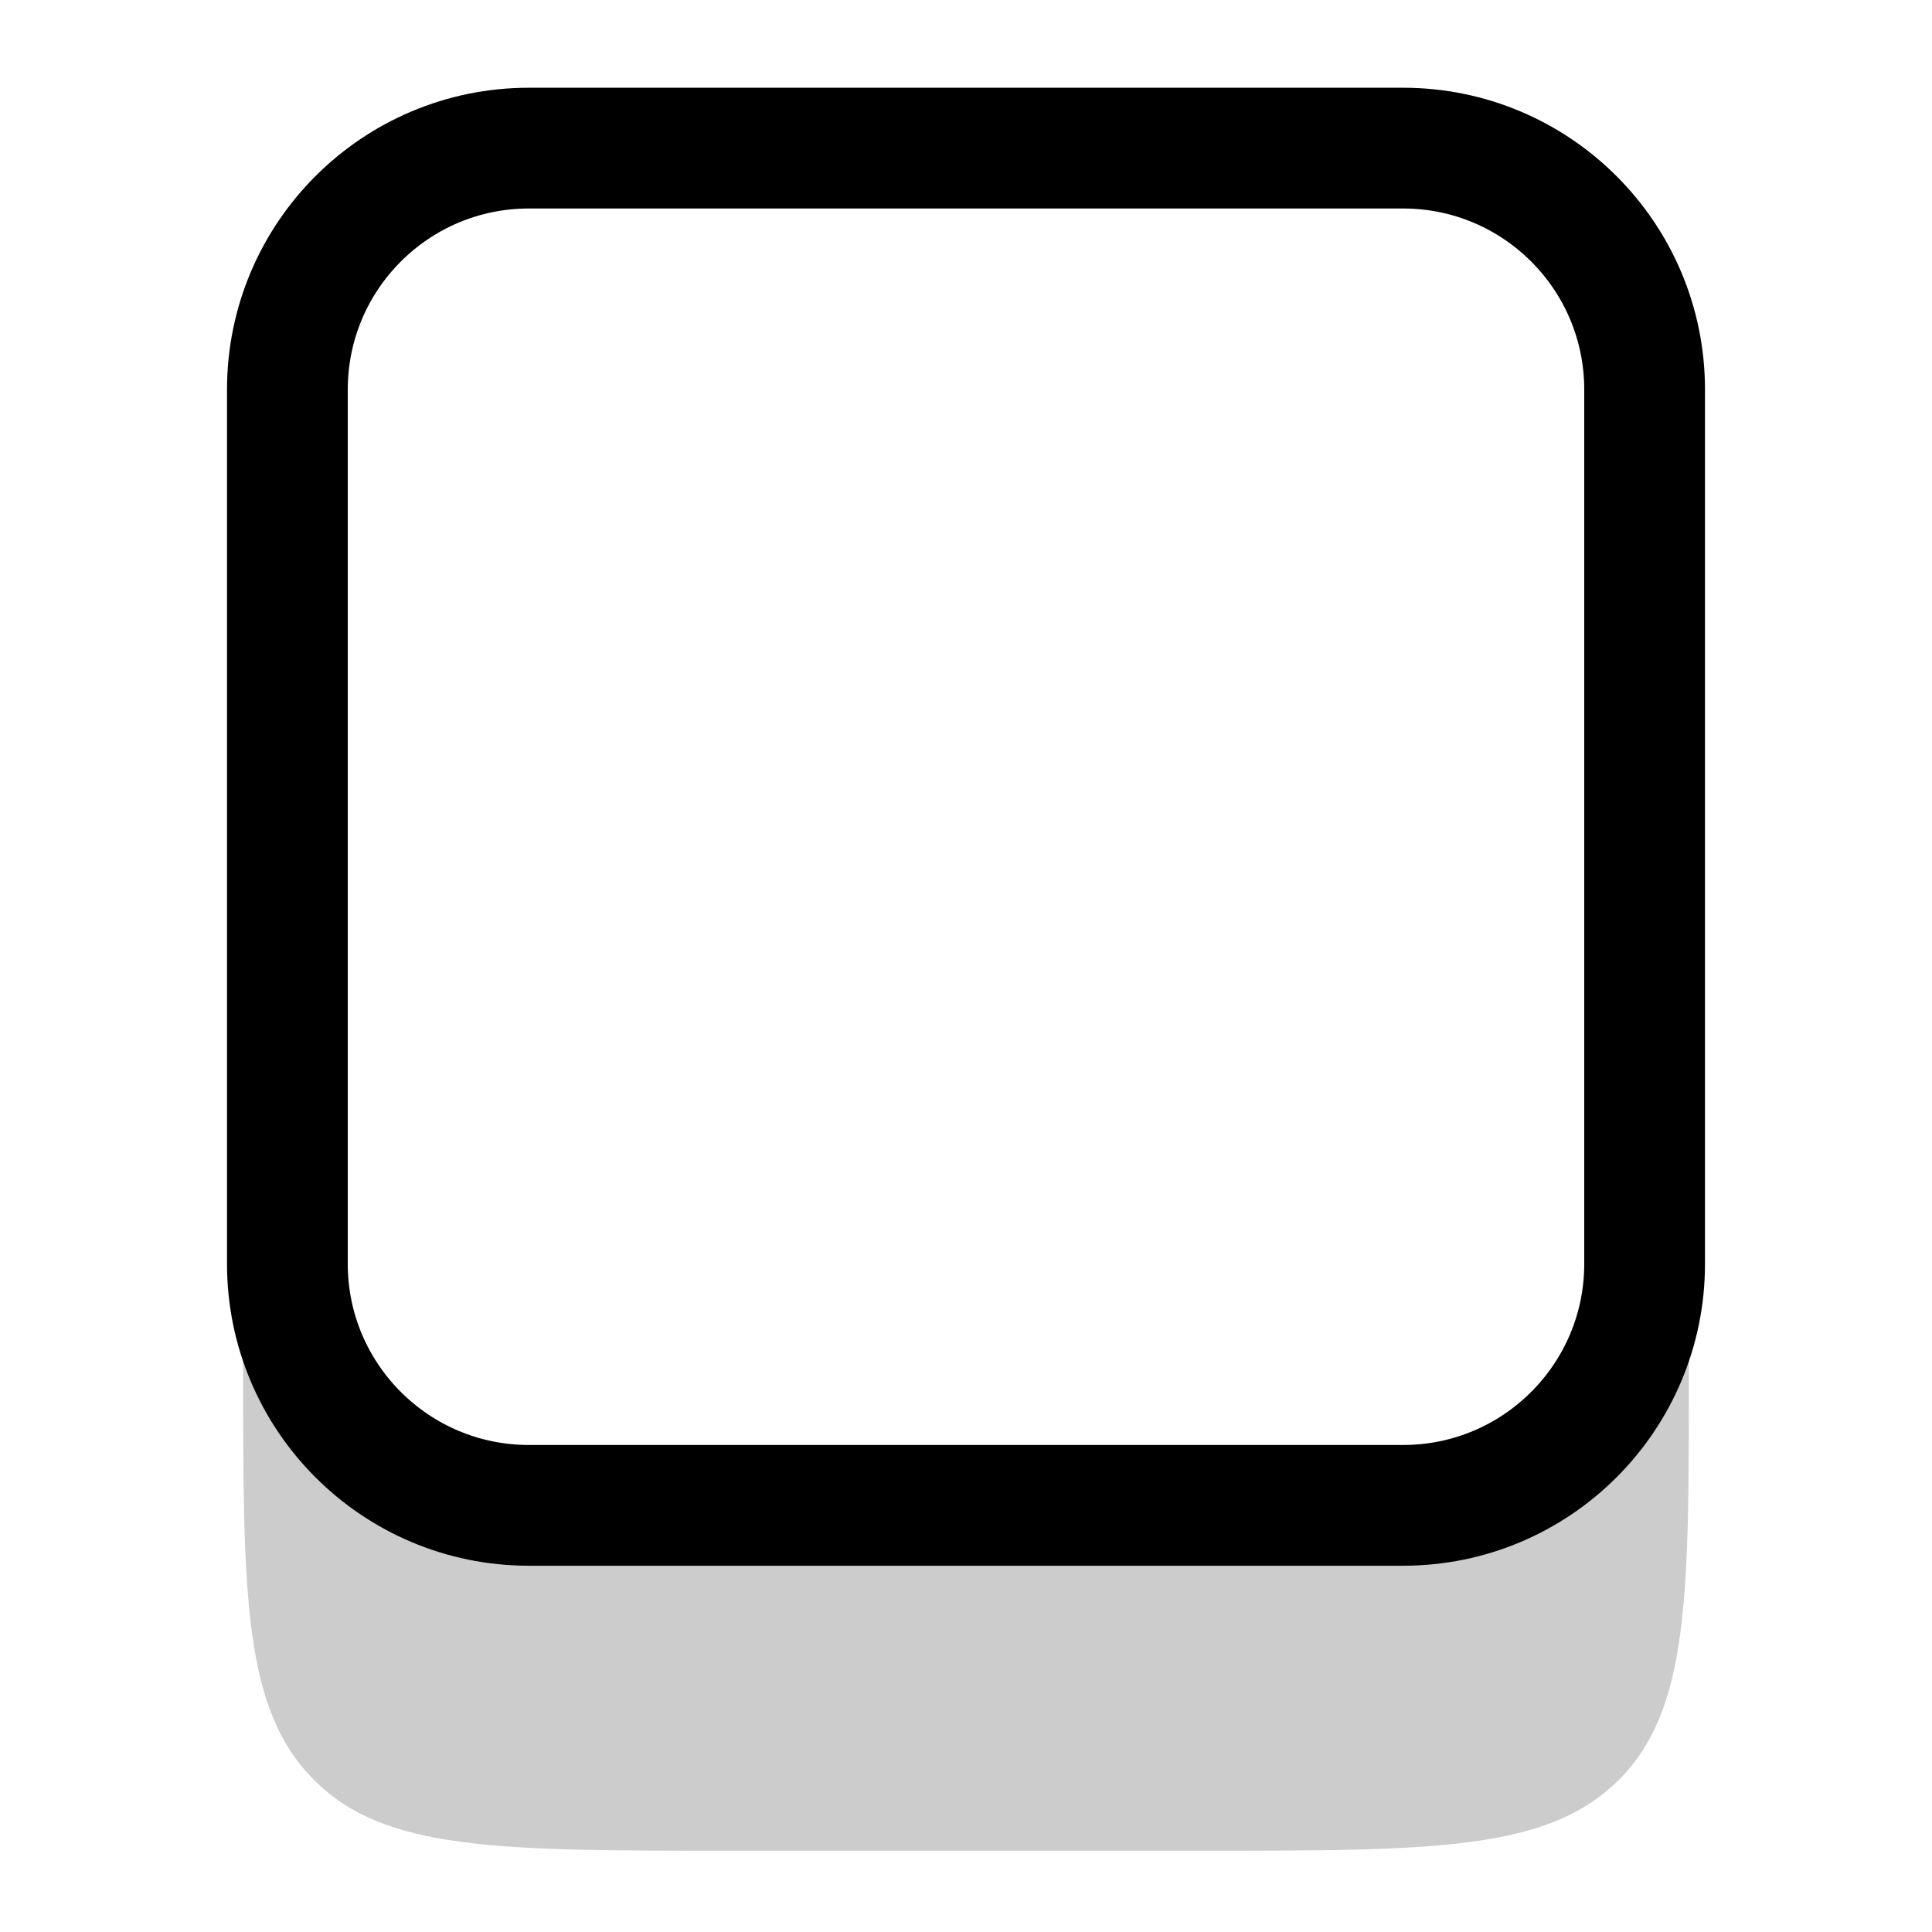
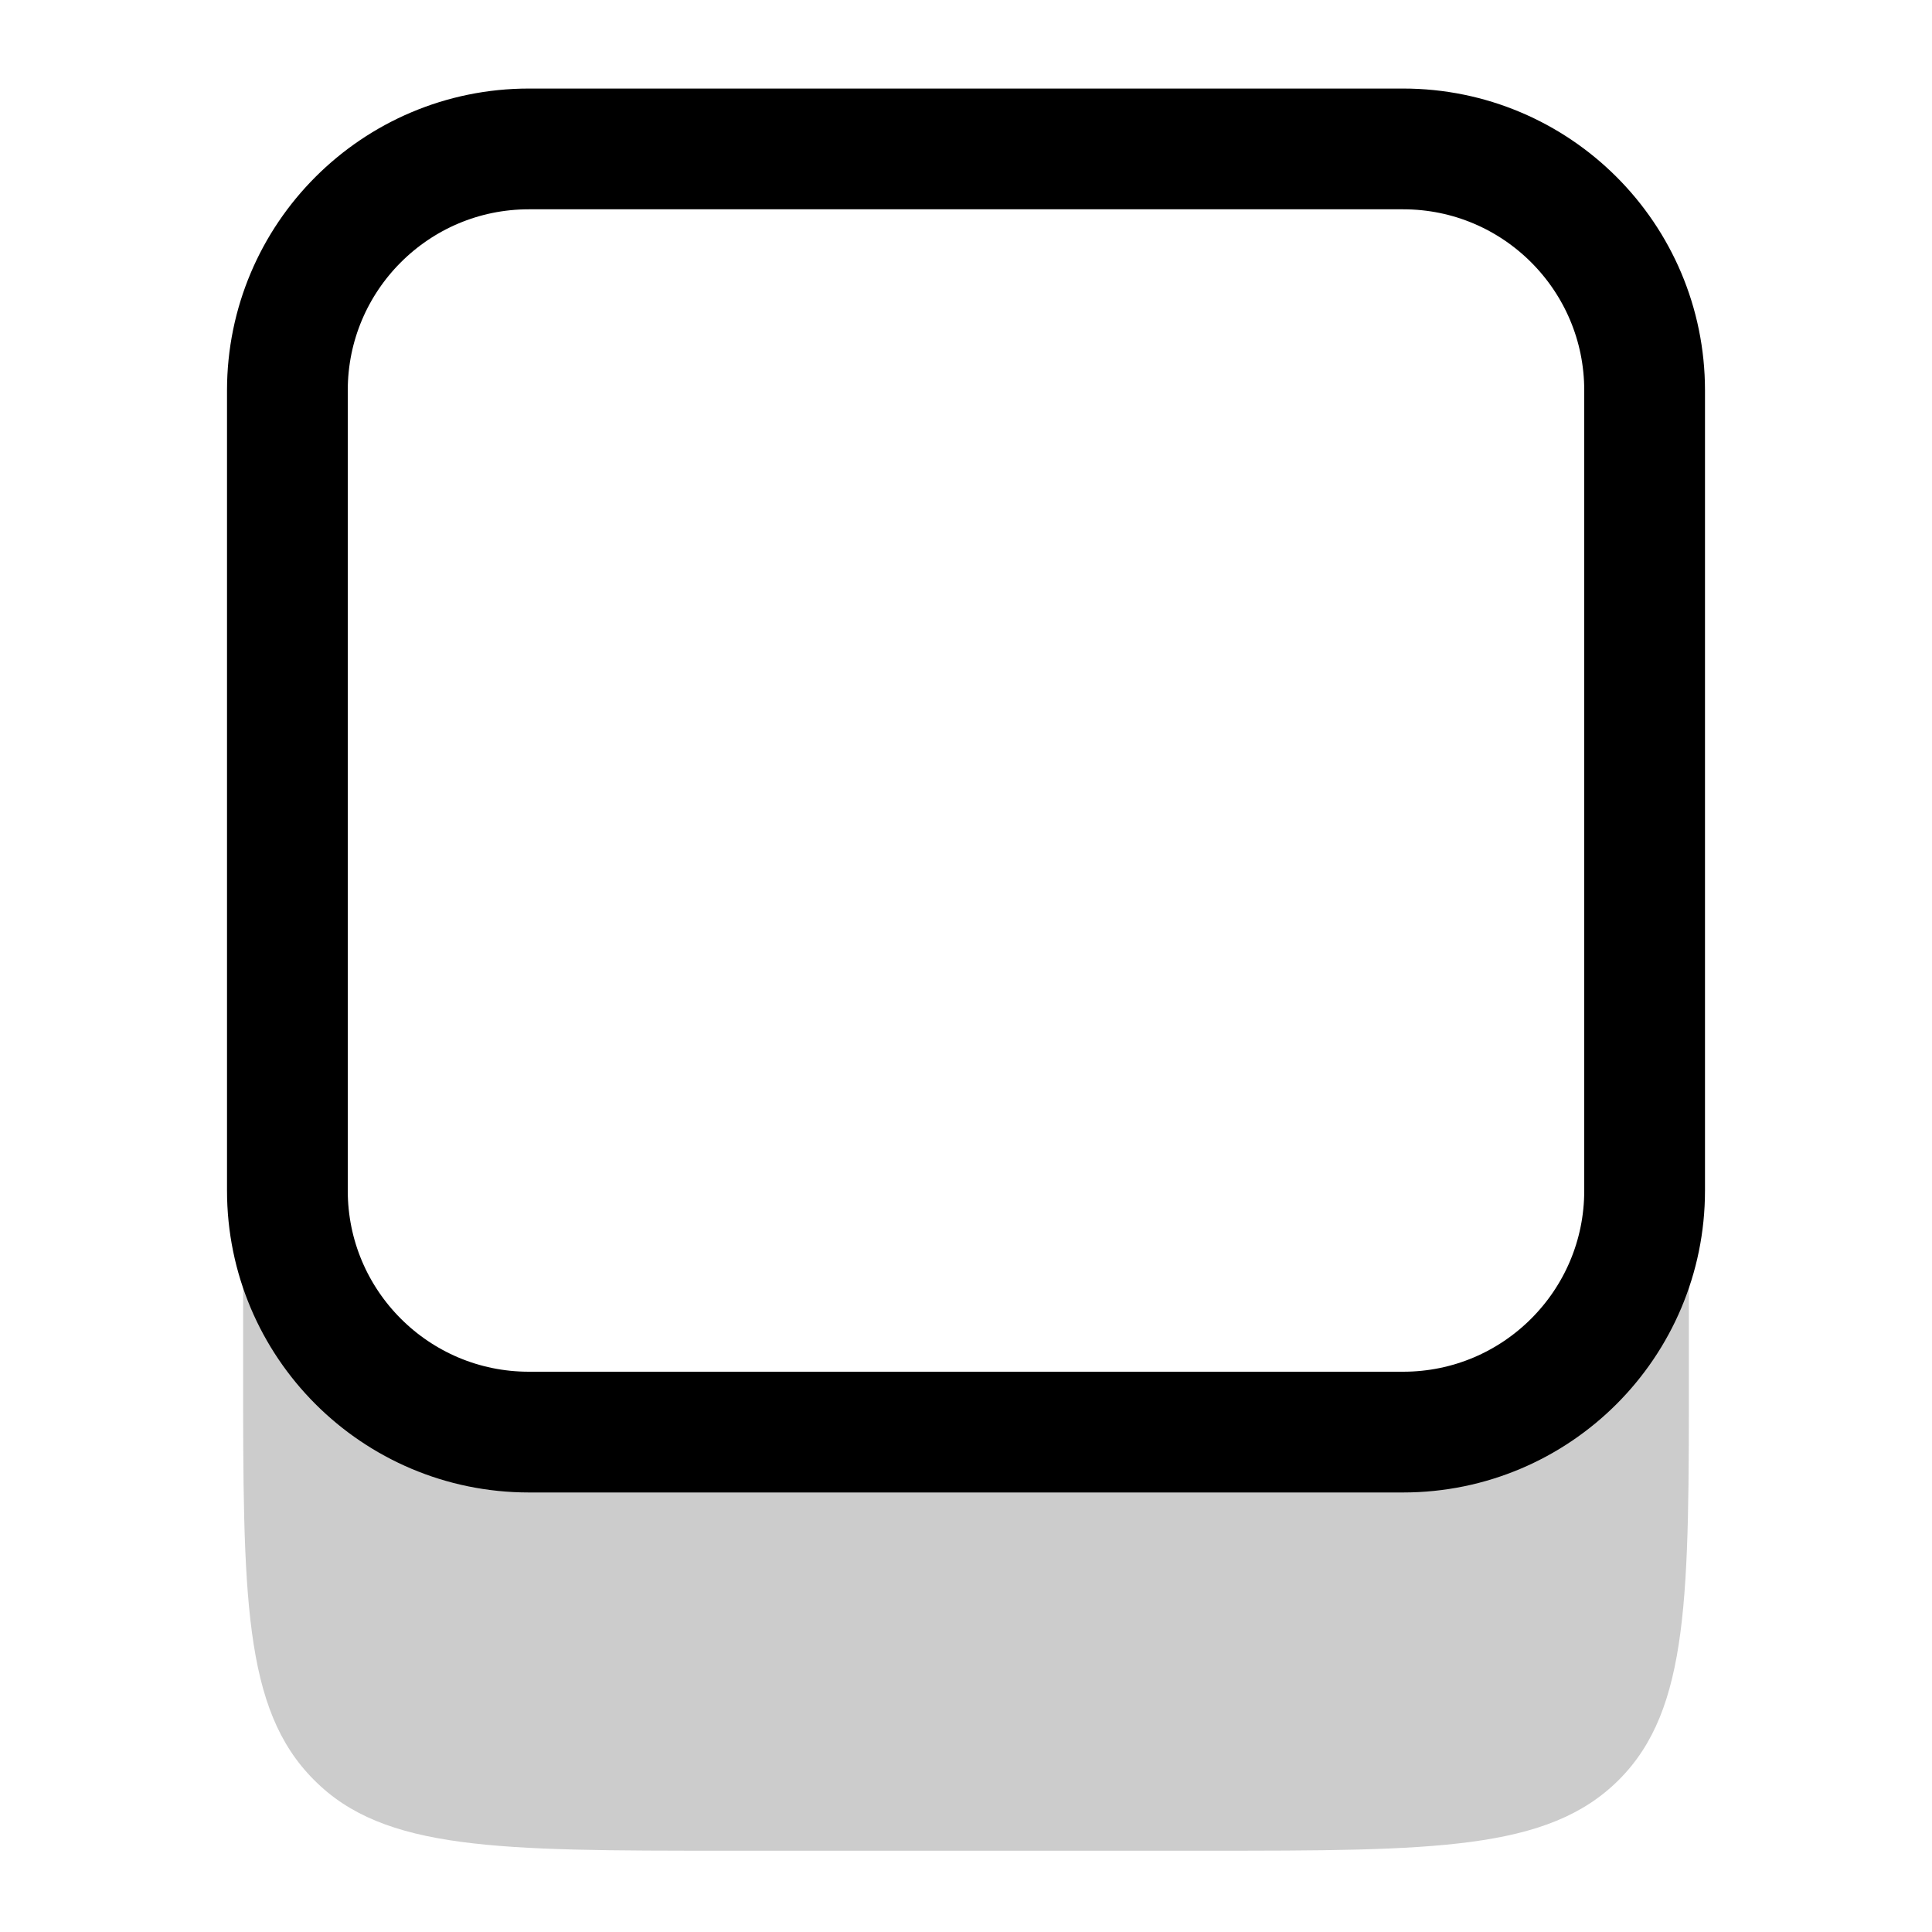
<svg xmlns="http://www.w3.org/2000/svg" width="24" height="24" viewBox="0 0 24 24" fill="none">
-   <path opacity=".2" d="M14.98 22.99c2.83 0 4.25 0 5.13-.88s.87-2.3.87-5.12v-1.3l-.4.56c-.8 1.05-1.19 1.57-1.74 1.88s-1.2.37-2.51.5l-3.78.35-.57.04-.57-.04-3.71-.36c-1.22-.12-1.83-.18-2.35-.46-.53-.28-.92-.75-1.7-1.7l-.63-.76v1.29c0 2.83 0 4.24.88 5.12.87.88 2.29.88 5.12.88z" fill="currentColor" />
-   <rect width="16.86" height="16.86" rx="3" transform="matrix(0 -1 -1 0 20.43 18.7)" stroke="currentColor" stroke-width="1.5" stroke-linecap="round" stroke-linejoin="round" />
+   <path opacity=".2" d="M14.98 22.99c2.83 0 4.25 0 5.13-.88s.87-2.3.87-5.12v-1.3l-.44.42a6 6 0 0 1-1.64 1.28c-.47.2-1 .24-2.05.3l-4.87.33-4.8-.33a7 7 0 0 1-1.9-.27 6 6 0 0 1-1.55-1.12l-.71-.6v1.29c0 2.83 0 4.24.88 5.12.87.88 2.29.88 5.12.88z" fill="currentColor" />
+   <rect width="15.94" height="16.86" rx="3" transform="matrix(0 -1 -1 0 20.43 17.79)" stroke="currentColor" stroke-width="1.5" stroke-linecap="round" stroke-linejoin="round" />
</svg>
